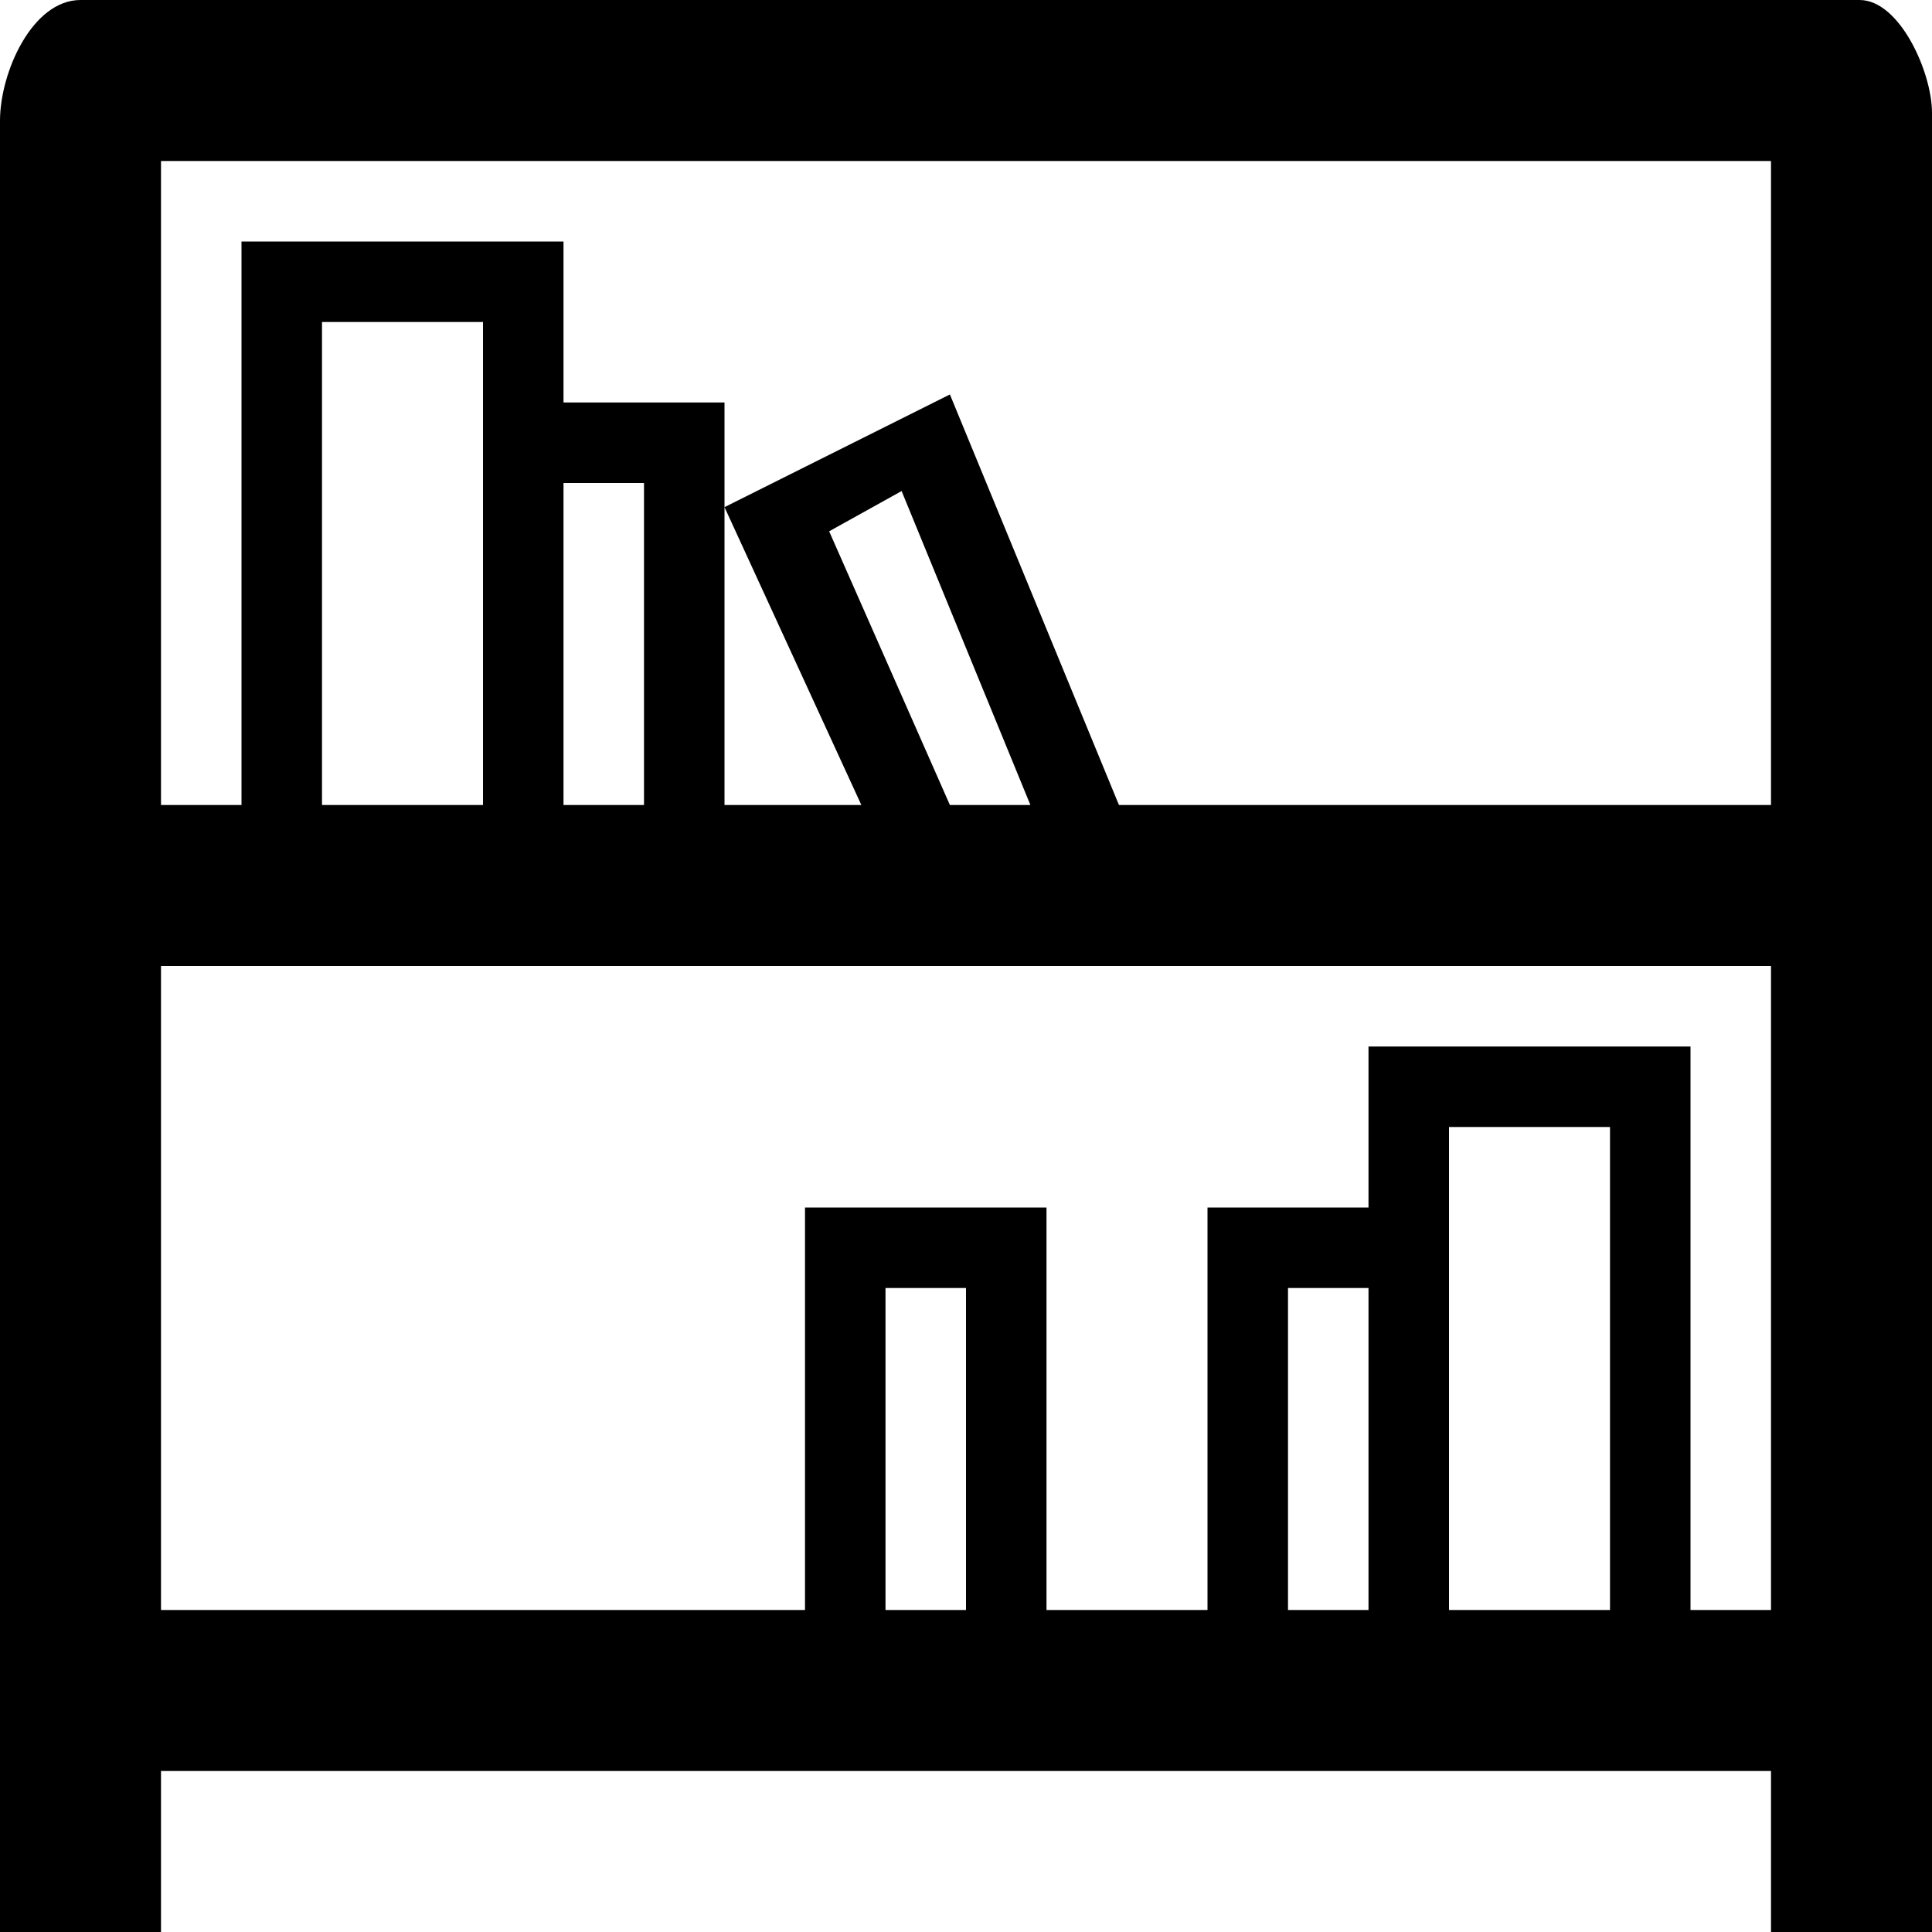
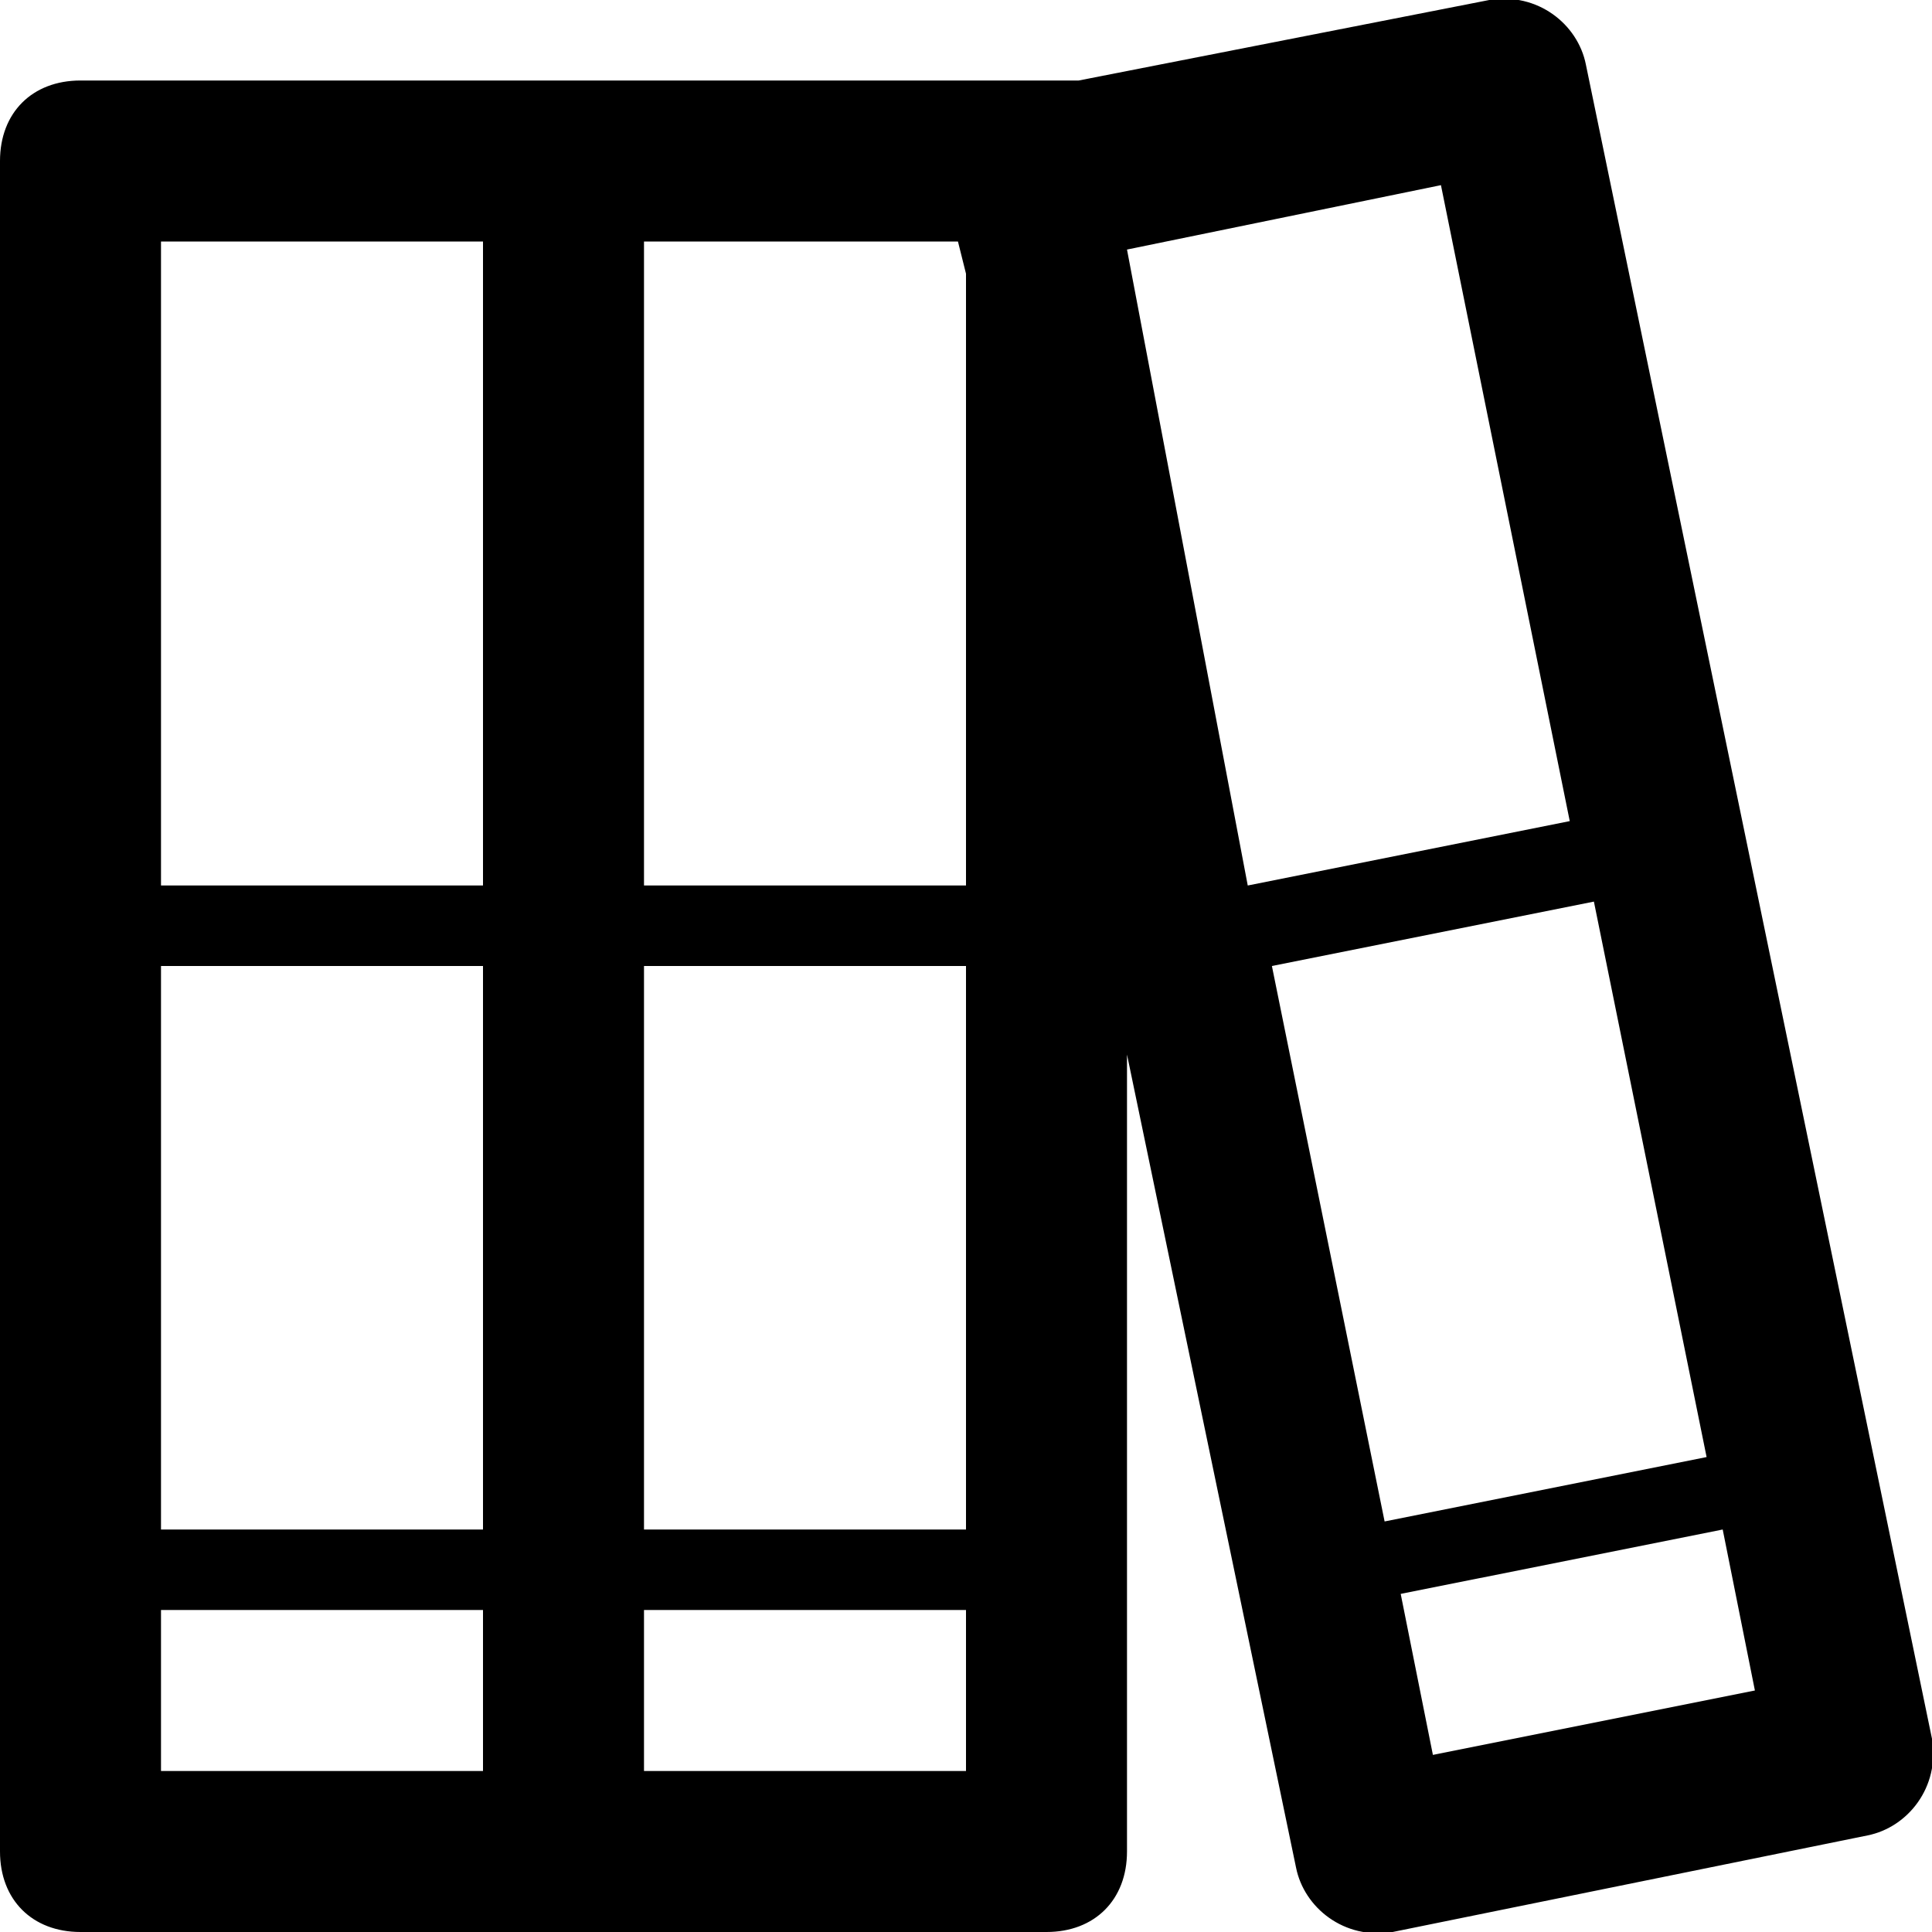
<svg xmlns="http://www.w3.org/2000/svg" enable-background="new 0 0 24 24" height="24px" id="Layer_1" version="1.1" viewBox="0 0 24 24" width="24px" xml:space="preserve">
-   <path d="M23.1,0L23.1,0h-0.1H1C0.4,0,0,0.9,0,1.5V24h2v-2h20v2h2V1.4C24,0.9,23.6,0,23.1,0z M11,20v-4h1v4H11z M16,20v-4h1v4H16z   M18,20v-4.5V14h2v6H18z M22,20h-1v-7h-4v2h-2v5h-2v-5h-3v5H2v-8h20V20z M9,6.3l1.7,3.7H9V6.3z M11.8,10l-1.5-3.4l0.9-0.5l1.6,3.9  H11.8z M8,10H7V6h1V10z M6,5.5V10H4V4h2V5.5z M22,10h-8.1l-2.1-5.1L9,6.3V5H7V3H3v7H2V2h20V10z" />
+   <path d="M24,21.6L19.7,0.8c-0.1-0.5-0.6-0.9-1.2-0.8l-5.1,1C13.3,1,13.2,1,13,1H7H1C0.4,1,0,1.4,0,2v21c0,0.6,0.4,1,1,1h6h6  c0.6,0,1-0.4,1-1v-9.9l2.1,10.1c0.1,0.5,0.6,0.9,1.2,0.8l5.9-1.2C23.7,22.7,24.1,22.2,24,21.6z M2,3h4v8H2V3z M2,12h4v7H2V12z M2,20  h4v2H2V20z M12,22H8v-2h4V22z M12,19H8v-7h4V19z M12,11H8V3h3.9L12,3.4V11z M14,3.1L14,3.1l3.9-0.8l1.6,7.9l-4,0.8L14,3.1z   M17.2,18.9L15.8,12l4-0.8l1.4,6.9L17.2,18.9z M17.8,21.8l-0.4-2l4-0.8l0.4,2L17.8,21.8z" />
</svg>
